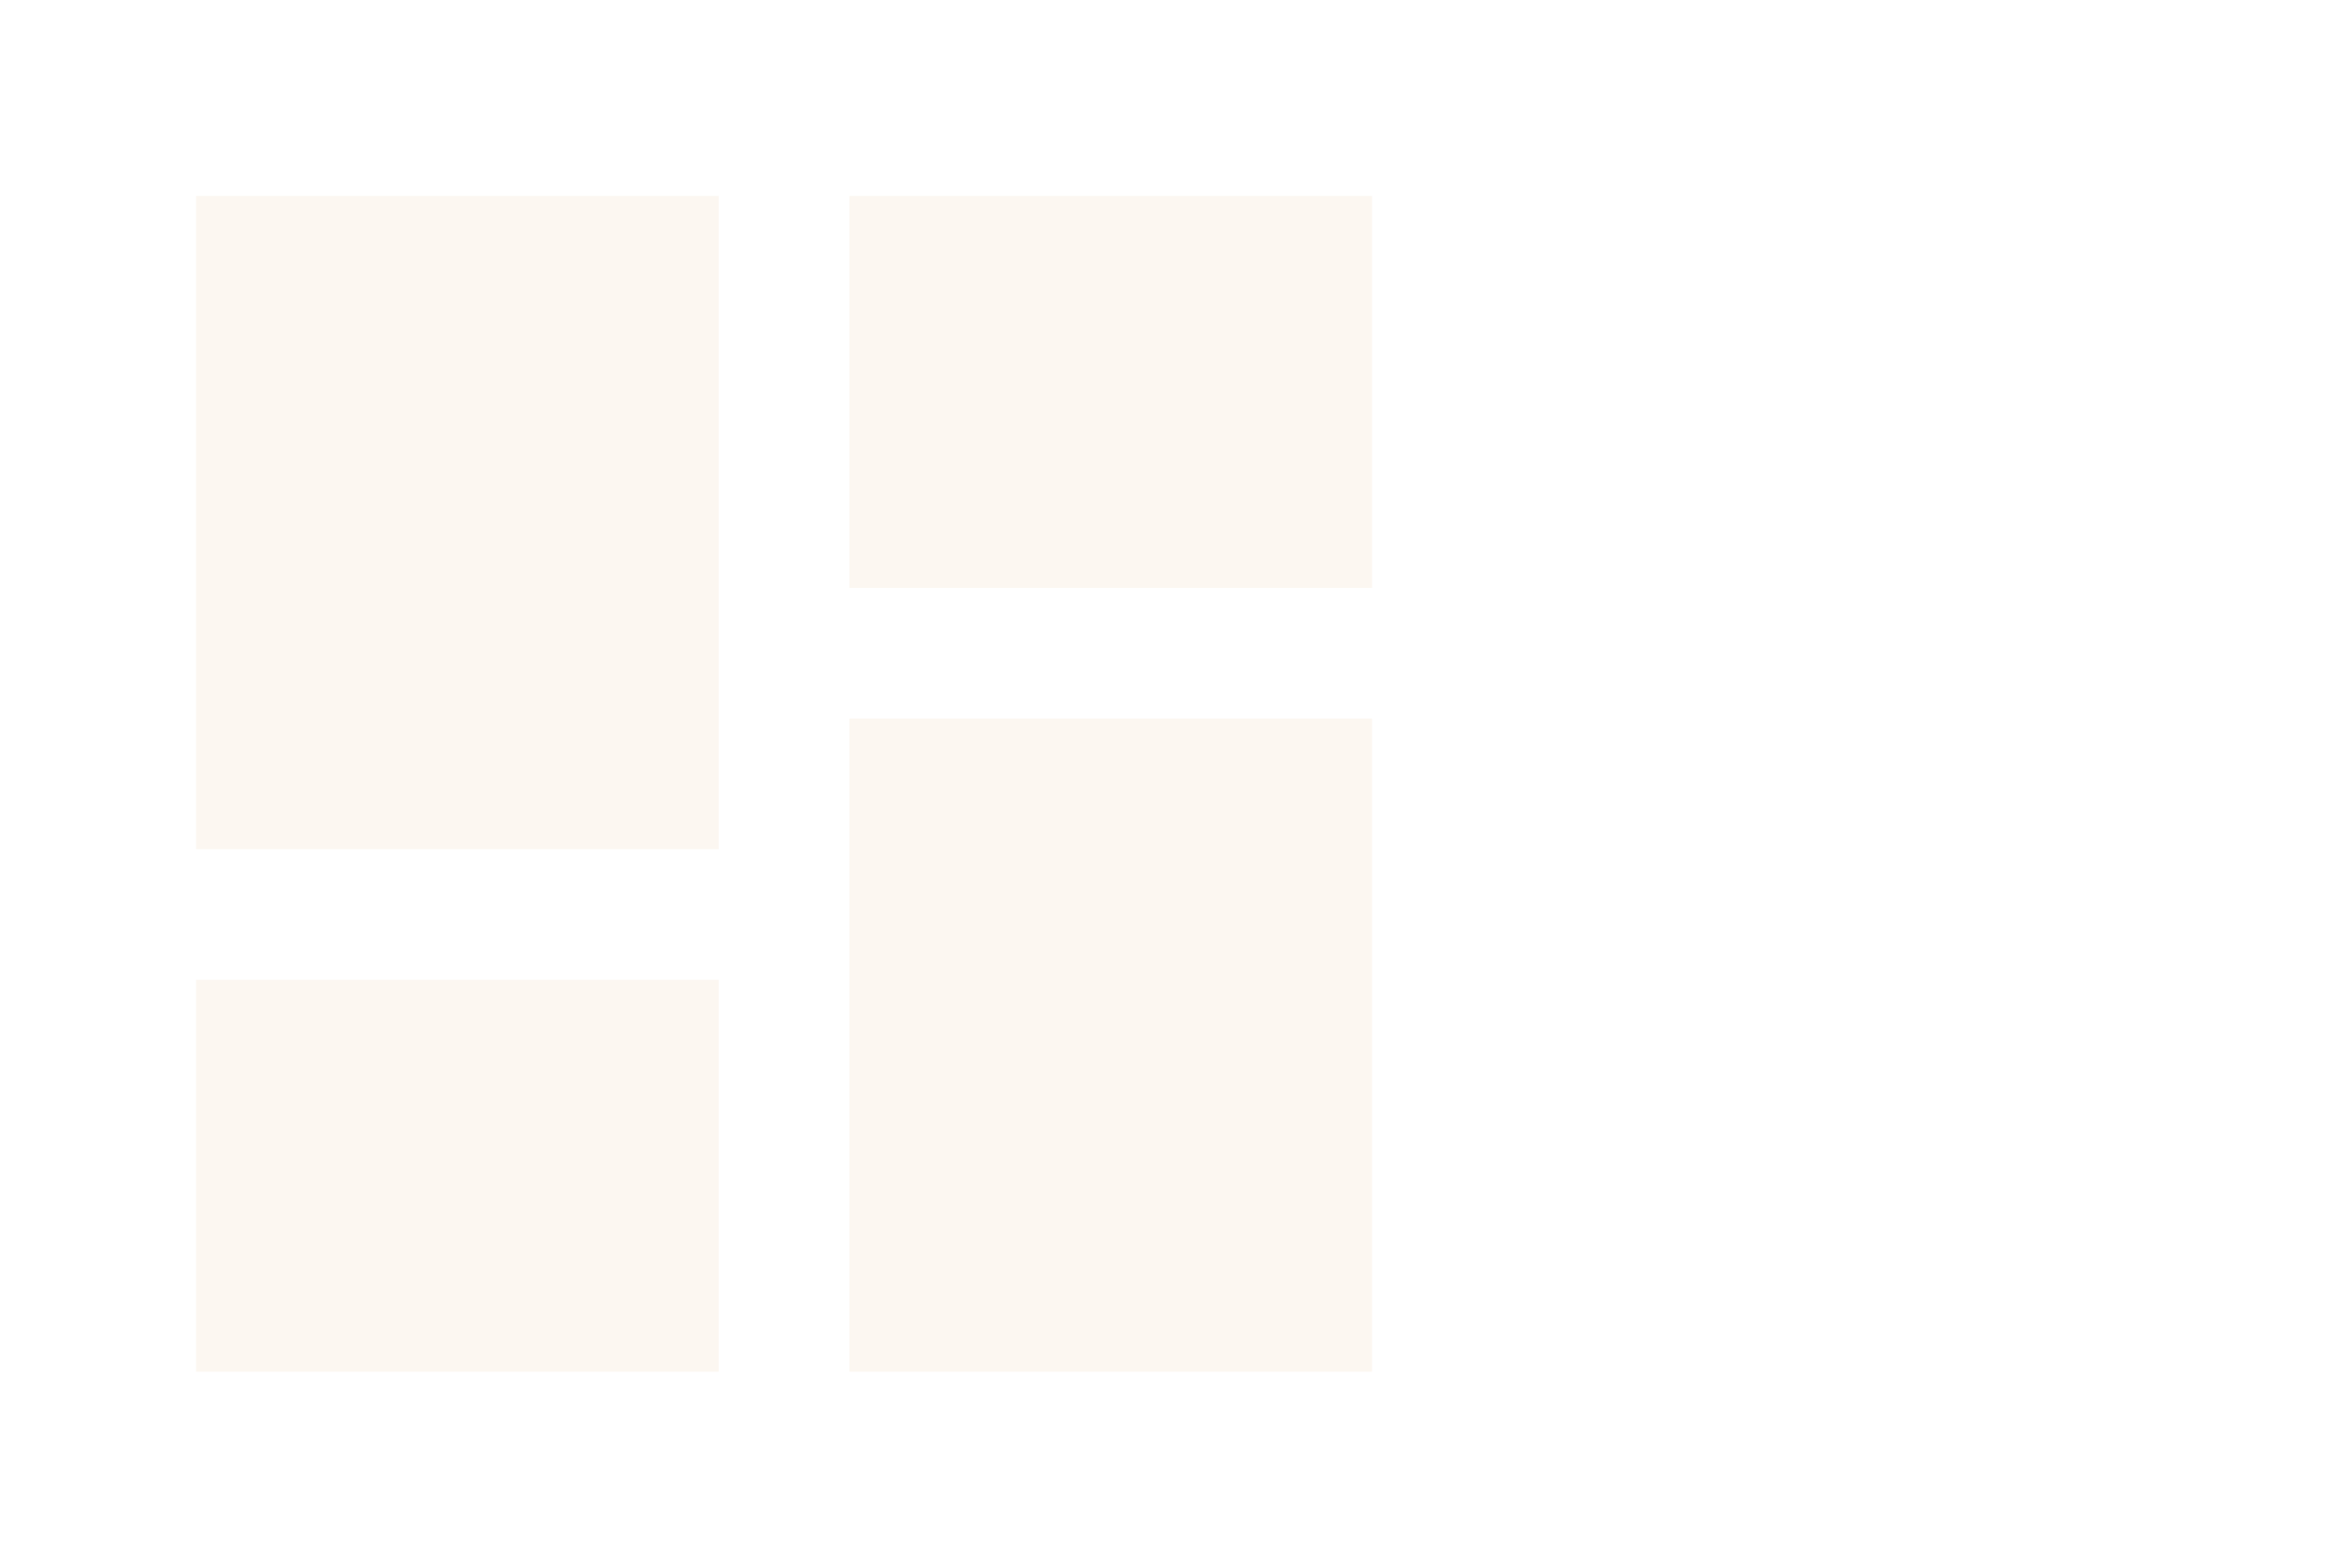
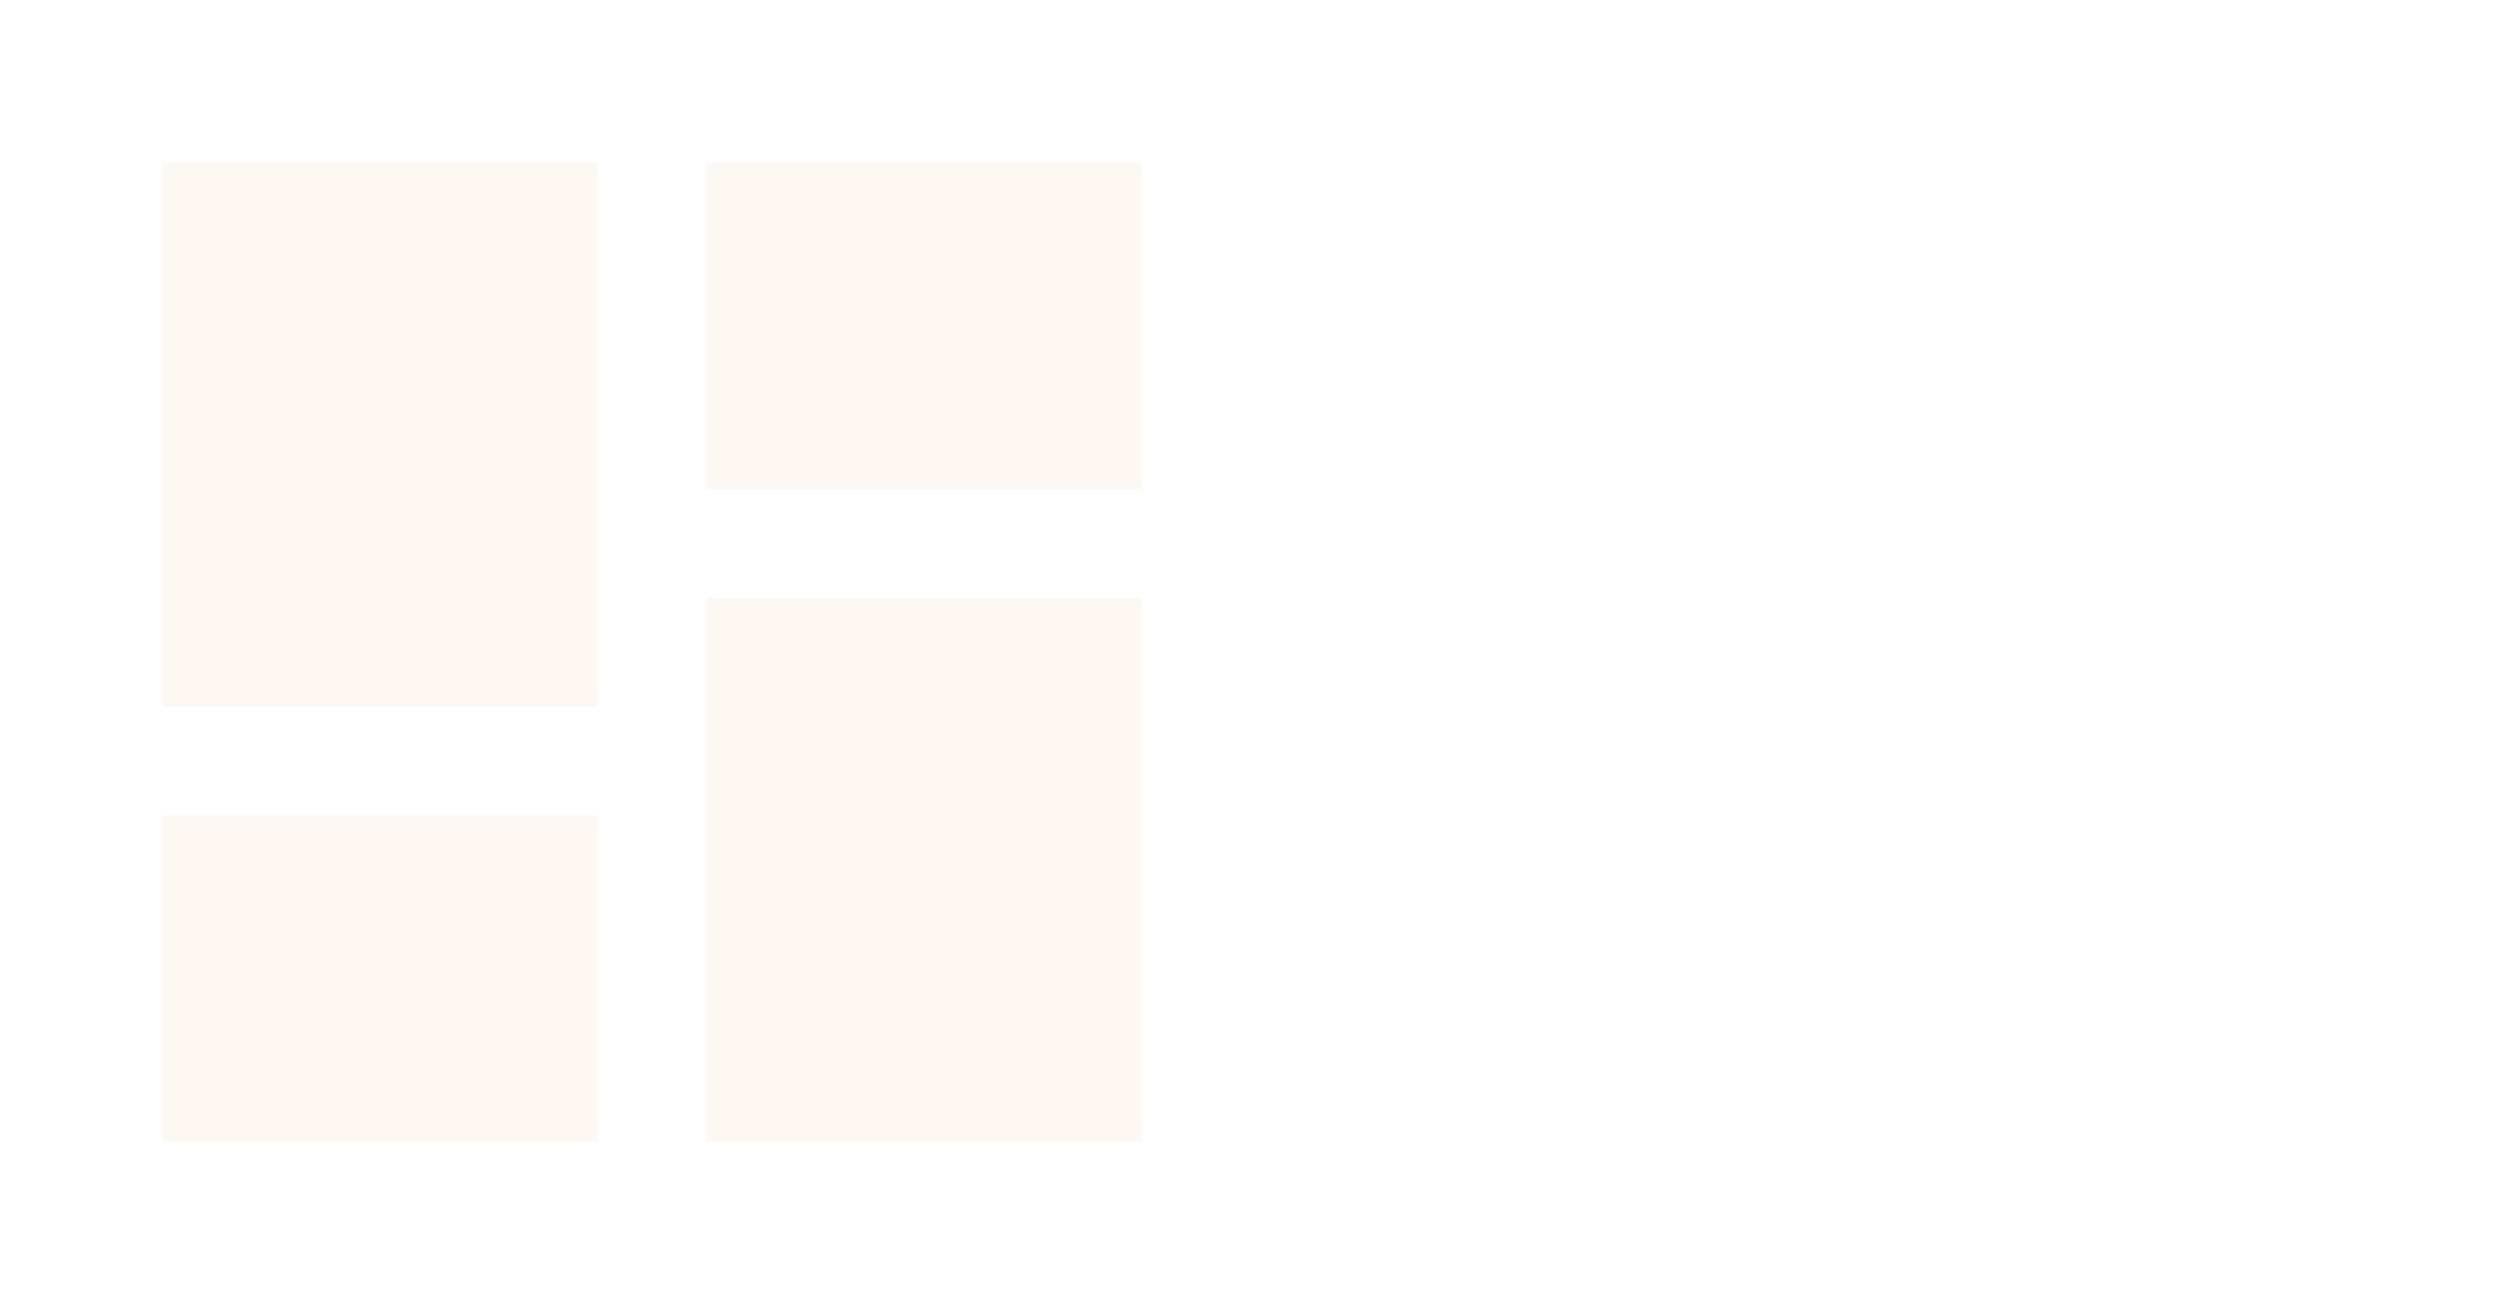
- <svg xmlns="http://www.w3.org/2000/svg" viewBox="0 0 72 48">
+ <svg xmlns="http://www.w3.org/2000/svg" viewBox="0 0 92 48">
  <defs>
    <style>.cls-1{fill:none;}.cls-2{fill:#fcf7f1;}</style>
  </defs>
  <g id="Layer_2" data-name="Layer 2">
    <g id="Layer_2-2" data-name="Layer 2">
      <path class="cls-1" d="M0,0H48V48H0Z" />
      <path class="cls-2" d="M6,26H22V6H6ZM6,42H22V30H6Zm20,0H42V22H26ZM26,6V18H42V6Z" />
    </g>
  </g>
</svg>
